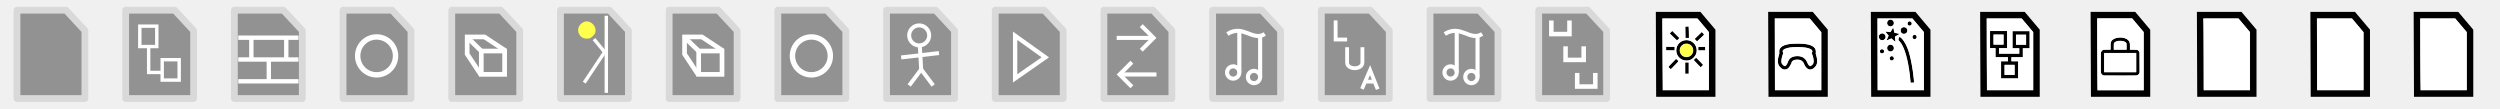
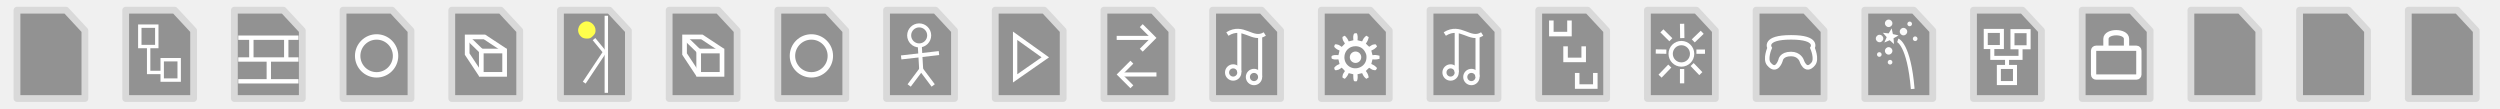
<svg xmlns="http://www.w3.org/2000/svg" width="368" height="16" viewBox="0 0 736 32" id="svg2" version="1.1">
  <defs id="defs4" />
  <g style="display:inline;opacity:1" id="Dark">
    <path id="path8956-2" d="M 37,15.983 V 3 h 9.319 5.103 L 57,9 V 17.946 29 H 47.965 37 Z" style="display:inline;fill:#353535;fill-opacity:0.5;stroke:#d9d9d9;stroke-width:2;stroke-linejoin:round;stroke-miterlimit:4;stroke-dasharray:none;stroke-opacity:1" />
    <path id="path8956-2-8" d="M 69,15.983 V 3 h 9.319 5.103 L 89,9 V 17.946 29 H 79.965 69 Z" style="display:inline;fill:#353535;fill-opacity:0.5;stroke:#d9d9d9;stroke-width:2;stroke-linejoin:round;stroke-miterlimit:4;stroke-dasharray:none;stroke-opacity:1" />
    <rect y="7.702" x="41.159" height="6" width="5" id="rect8758" style="display:inline;opacity:1;fill:none;fill-opacity:1;stroke:#ffffff;stroke-width:1;stroke-miterlimit:4;stroke-dasharray:none;stroke-opacity:1" />
    <rect y="17.579" x="47.75" height="6" width="5" id="rect8760" style="display:inline;opacity:1;fill:none;fill-opacity:1;stroke:#ffffff;stroke-width:1;stroke-miterlimit:4;stroke-dasharray:none;stroke-opacity:1" />
    <path id="path8762" d="m 43.763,13.738 0,7.591 H 48" style="display:inline;opacity:1;fill:none;fill-opacity:1;stroke:#ffffff;stroke-width:1;stroke-miterlimit:4;stroke-dasharray:none;stroke-opacity:1" />
    <path id="path8764" d="M 70.148,11.096 H 87.875" style="display:inline;opacity:1;fill:none;fill-opacity:1;stroke:#ffffff;stroke-width:1.284;stroke-miterlimit:4;stroke-dasharray:none;stroke-opacity:1" />
    <path id="path8766" d="M 70.148,23.937 H 87.875" style="display:inline;opacity:1;fill:none;fill-opacity:1;stroke:#ffffff;stroke-width:1.284;stroke-miterlimit:4;stroke-dasharray:none;stroke-opacity:1" />
    <path id="path8768" d="M 70.136,17.517 H 87.875" style="display:inline;opacity:1;fill:none;fill-opacity:1;stroke:#ffffff;stroke-width:1.284;stroke-miterlimit:4;stroke-dasharray:none;stroke-opacity:1" />
    <path id="path8770" d="M 79.136,17.597 V 23.937" style="display:inline;opacity:1;fill:none;fill-opacity:1;stroke:#ffffff;stroke-width:1.284;stroke-miterlimit:4;stroke-dasharray:none;stroke-opacity:1" />
    <path id="path8772" d="m 74,11.096 v 6.42" style="display:inline;opacity:1;fill:none;fill-opacity:1;stroke:#ffffff;stroke-width:1.284;stroke-miterlimit:4;stroke-dasharray:none;stroke-opacity:1" />
    <path id="path8774" d="m 84.273,11.177 v 6.34" style="display:inline;opacity:1;fill:none;fill-opacity:1;stroke:#ffffff;stroke-width:1.284;stroke-miterlimit:4;stroke-dasharray:none;stroke-opacity:1" />
    <path id="path8956-2-8-8" d="M 101,15.983 V 3 h 9.319 5.103 L 121,9 V 17.946 29 H 111.965 101 Z" style="display:inline;fill:#353535;fill-opacity:0.5;stroke:#d9d9d9;stroke-width:2;stroke-linejoin:round;stroke-miterlimit:4;stroke-dasharray:none;stroke-opacity:1" />
    <path id="path8956-2-8-8-2" d="M 133,15.983 V 3 h 9.319 5.103 L 153,9 V 17.946 29 H 143.965 133 Z" style="display:inline;fill:#353535;fill-opacity:0.5;stroke:#d9d9d9;stroke-width:2;stroke-linejoin:round;stroke-miterlimit:4;stroke-dasharray:none;stroke-opacity:1" />
    <path id="path8956-2-8-8-2-1" d="M 165,15.983 V 3 h 9.319 5.103 L 185,9 V 17.946 29 H 175.965 165 Z" style="display:inline;fill:#353535;fill-opacity:0.5;stroke:#d9d9d9;stroke-width:2;stroke-linejoin:round;stroke-miterlimit:4;stroke-dasharray:none;stroke-opacity:1" />
    <circle r="5.578" cy="16.454" cx="110.875" id="circle8776" style="display:inline;opacity:1;fill:none;fill-opacity:1;stroke:#ffffff;stroke-width:1.594;stroke-miterlimit:4;stroke-dasharray:none;stroke-opacity:1" />
    <rect y="15.023" x="141.694" height="6.869" width="6.869" id="rect8778" style="display:inline;opacity:1;fill:none;fill-opacity:1;stroke:#ffffff;stroke-width:1.374;stroke-miterlimit:4;stroke-dasharray:none;stroke-opacity:1" />
    <path id="path8780" d="m 148.745,14.902 -6.125,-4.038 h -5.086 v 5.048 l 4.074,6.153" style="display:inline;opacity:1;fill:none;fill-opacity:1;stroke:#ffffff;stroke-width:1.374;stroke-miterlimit:4;stroke-dasharray:none;stroke-opacity:1" />
    <path id="path8782" d="m 137.534,10.985 4.16,4.038" style="display:inline;opacity:1;fill:none;fill-opacity:1;stroke:#ffffff;stroke-width:1.374;stroke-miterlimit:4;stroke-dasharray:none;stroke-opacity:1" />
    <path id="path8956-2-8-8-2-0" d="M 197,15.983 V 3 h 9.319 5.103 L 217,9 V 17.946 29 H 207.965 197 Z" style="display:inline;fill:#353535;fill-opacity:0.5;stroke:#d9d9d9;stroke-width:2;stroke-linejoin:round;stroke-miterlimit:4;stroke-dasharray:none;stroke-opacity:1" />
    <rect y="15.023" x="205.694" height="6.869" width="6.869" id="rect8778-9" style="display:inline;fill:none;fill-opacity:1;stroke:#ffffff;stroke-width:1.374;stroke-miterlimit:4;stroke-dasharray:none;stroke-opacity:1" />
    <path id="path8780-0" d="m 212.745,14.902 -6.125,-4.038 h -5.086 v 5.048 l 4.074,6.153" style="display:inline;fill:none;fill-opacity:1;stroke:#ffffff;stroke-width:1.374;stroke-miterlimit:4;stroke-dasharray:none;stroke-opacity:1" />
    <path id="path8782-1" d="m 201.534,10.985 4.16,4.038" style="display:inline;fill:none;fill-opacity:1;stroke:#ffffff;stroke-width:1.374;stroke-miterlimit:4;stroke-dasharray:none;stroke-opacity:1" />
    <path id="path8784" d="m 178.5,4.642 v 22.688" style="display:inline;opacity:1;fill:none;fill-opacity:1;stroke:#ffffff;stroke-width:1;stroke-miterlimit:4;stroke-dasharray:none;stroke-opacity:1" />
    <path id="path8786" d="m 172,24.329 6,-9 -3.125,-3.812" style="display:inline;opacity:1;fill:none;fill-opacity:1;stroke:#ffffff;stroke-width:1;stroke-miterlimit:4;stroke-dasharray:none;stroke-opacity:1" />
    <path id="path8956-2-8-8-29-8" d="M 261,15.983 V 3 h 9.319 5.103 L 281,9 V 17.946 29 H 271.965 261 Z" style="display:inline;fill:#353535;fill-opacity:0.5;stroke:#d9d9d9;stroke-width:2;stroke-linejoin:round;stroke-miterlimit:4;stroke-dasharray:none;stroke-opacity:1" />
    <path id="path8956-2-8-8-29-8-7" d="M 293,15.983 V 3 h 9.319 5.103 L 313,9 V 17.946 29 H 303.965 293 Z" style="display:inline;fill:#353535;fill-opacity:0.5;stroke:#d9d9d9;stroke-width:2;stroke-linejoin:round;stroke-miterlimit:4;stroke-dasharray:none;stroke-opacity:1" />
    <path id="path8956-2-8-8-29-8-7-3" d="M 325,15.983 V 3 h 9.319 5.103 L 345,9 V 17.946 29 H 335.965 325 Z" style="display:inline;fill:#353535;fill-opacity:0.5;stroke:#d9d9d9;stroke-width:2;stroke-linejoin:round;stroke-miterlimit:4;stroke-dasharray:none;stroke-opacity:1" />
    <circle r="2.948" cy="10.422" cx="270.605" id="circle8800" style="display:inline;opacity:1;fill:none;fill-opacity:1;stroke:#ffffff;stroke-width:1.179;stroke-miterlimit:4;stroke-dasharray:none;stroke-opacity:1" />
    <path id="path8802" d="m 267.658,25.159 3.537,-4.716 3.537,4.716" style="display:inline;opacity:1;fill:none;fill-opacity:1;stroke:#ffffff;stroke-width:1.179;stroke-miterlimit:4;stroke-dasharray:none;stroke-opacity:1" />
    <path id="path8804" d="m 265.3,16.906 11.132,-1.283" style="display:inline;opacity:1;fill:none;fill-opacity:1;stroke:#ffffff;stroke-width:1.179;stroke-miterlimit:4;stroke-dasharray:none;stroke-opacity:1" />
    <path id="path8806" d="m 270.778,13.265 0.417,7.178" style="display:inline;opacity:1;fill:none;fill-opacity:1;stroke:#ffffff;stroke-width:1.179;stroke-miterlimit:4;stroke-dasharray:none;stroke-opacity:1" />
    <path id="path8808" d="m 298.852,10.53 v 12.541 l 8.886,-6.193 z" style="display:inline;opacity:1;fill:none;fill-opacity:1;stroke:#ffffff;stroke-width:1.269;stroke-miterlimit:4;stroke-dasharray:none;stroke-opacity:1" />
    <path id="path8810" d="m 328.75,11.16 c 10.854,0 10.854,0 10.854,0" style="display:inline;opacity:1;fill:none;fill-opacity:1;stroke:#ffffff;stroke-width:1.206;stroke-miterlimit:4;stroke-dasharray:none;stroke-opacity:1" />
    <path id="path8812" d="m 335.986,7.542 3.618,3.618 -3.618,3.618" style="display:inline;opacity:1;fill:none;fill-opacity:1;stroke:#ffffff;stroke-width:1.206;stroke-miterlimit:4;stroke-dasharray:none;stroke-opacity:1" />
    <path style="display:inline;opacity:1;fill:none;fill-opacity:1;stroke:#ffffff;stroke-width:1.206;stroke-miterlimit:4;stroke-dasharray:none;stroke-opacity:1" d="m 340.457,21.926 c -10.854,0 -10.854,0 -10.854,0" id="path8814" />
    <path style="display:inline;opacity:1;fill:none;fill-opacity:1;stroke:#ffffff;stroke-width:1.206;stroke-miterlimit:4;stroke-dasharray:none;stroke-opacity:1" d="m 333.221,18.308 -3.618,3.618 3.618,3.618" id="path8816" />
    <path id="path8956-2-8-8-29-8-7-8" d="M 357,15.983 V 3 h 9.319 5.103 L 377,9 V 17.946 29 H 367.965 357 Z" style="display:inline;fill:#353535;fill-opacity:0.5;stroke:#d9d9d9;stroke-width:2;stroke-linejoin:round;stroke-miterlimit:4;stroke-dasharray:none;stroke-opacity:1" />
    <path id="path8818" d="m 361.342,10.013 c 4.696,-2.956 7.42,2.271 11.01,0" style="display:inline;opacity:1;fill:none;fill-opacity:1;stroke:#ffffff;stroke-width:1.206;stroke-miterlimit:4;stroke-dasharray:none;stroke-opacity:1" />
    <path id="path8820" d="m 370.987,10.526 c 0,12.056 0,12.056 0,12.056" style="display:inline;opacity:1;fill:none;fill-opacity:1;stroke:#ffffff;stroke-width:1.206;stroke-miterlimit:4;stroke-dasharray:none;stroke-opacity:1" />
    <circle r="1.808" cy="22.672" cx="369.179" id="circle8822" style="display:inline;opacity:1;fill:none;fill-opacity:1;stroke:#ffffff;stroke-width:1.206;stroke-miterlimit:4;stroke-dasharray:none;stroke-opacity:1" />
    <path style="display:inline;opacity:1;fill:none;fill-opacity:1;stroke:#ffffff;stroke-width:1.206;stroke-miterlimit:4;stroke-dasharray:none;stroke-opacity:1" d="m 364.86,9.194 c 0,12.056 0,12.056 0,12.056" id="path8824" />
    <circle style="display:inline;opacity:1;fill:none;fill-opacity:1;stroke:#ffffff;stroke-width:1.206;stroke-miterlimit:4;stroke-dasharray:none;stroke-opacity:1" id="circle8826" cx="363.051" cy="21.34" r="1.808" />
    <path id="path8956-2-8-8-29-8-7-5" d="M 389,15.983 V 3 h 9.319 5.103 L 409,9 V 17.946 29 H 399.965 389 Z" style="display:inline;fill:#353535;fill-opacity:0.5;stroke:#d9d9d9;stroke-width:2;stroke-linejoin:round;stroke-miterlimit:4;stroke-dasharray:none;stroke-opacity:1" />
-     <path id="path8828" d="m 393.207,6.003 v 5.632 h 3.379" style="display:inline;opacity:1;fill:none;fill-opacity:1;stroke:#ffffff;stroke-width:1.126;stroke-miterlimit:4;stroke-dasharray:none;stroke-opacity:1" />
-     <path id="path8830" d="m 396.586,13.888 v 4.505 c 0,2.253 4.505,2.253 4.505,0 v -4.505" style="display:inline;opacity:1;fill:none;fill-opacity:1;stroke:#ffffff;stroke-width:1.126;stroke-miterlimit:4;stroke-dasharray:none;stroke-opacity:1" />
-     <path id="path8832" d="m 400.961,26.179 2.384,-5.532 2.253,5.632" style="display:inline;opacity:1;fill:none;fill-opacity:1;stroke:#ffffff;stroke-width:1.126;stroke-miterlimit:4;stroke-dasharray:none;stroke-opacity:1" />
-     <path id="path8834" d="m 401.838,24.025 h 2.632" style="display:inline;opacity:1;fill:none;fill-opacity:1;stroke:#ffffff;stroke-width:1.126;stroke-miterlimit:4;stroke-dasharray:none;stroke-opacity:1" />
    <path id="path8956-2-8-8-29-8-7-8-0-8" d="M 453,15.983 V 3 h 9.319 5.103 L 473,9 V 17.946 29 H 463.965 453 Z" style="display:inline;fill:#353535;fill-opacity:0.5;stroke:#d9d9d9;stroke-width:2;stroke-linejoin:round;stroke-miterlimit:4;stroke-dasharray:none;stroke-opacity:1" />
    <path id="path8846" d="m 456.716,6.031 v 4.002 h 5.336 V 6.031" style="display:inline;opacity:1;fill:none;fill-opacity:1;stroke:#fefefe;stroke-width:1.334;stroke-miterlimit:4;stroke-dasharray:none;stroke-opacity:1" />
    <path style="display:inline;opacity:1;fill:none;fill-opacity:1;stroke:#fefefe;stroke-width:1.334;stroke-miterlimit:4;stroke-dasharray:none;stroke-opacity:1" d="m 460.903,13.637 v 4.002 h 5.336 v -4.002" id="path8848" />
    <path id="path8850" d="m 464.323,21.479 v 4.002 h 5.336 v -4.002" style="display:inline;opacity:1;fill:none;fill-opacity:1;stroke:#fefefe;stroke-width:1.334;stroke-miterlimit:4;stroke-dasharray:none;stroke-opacity:1" />
-     <circle r="2.5" cy="14.829" cx="496.5" id="circle8852" style="display:inline;opacity:1;fill:none;fill-opacity:1;stroke:#000000;stroke-width:1;stroke-miterlimit:4;stroke-dasharray:none;stroke-opacity:1" />
-     <path id="path8854" d="m 496.663,7.832 0.044,3.337" style="display:inline;opacity:1;fill:none;fill-opacity:1;stroke:#000000;stroke-width:1;stroke-miterlimit:4;stroke-dasharray:none;stroke-opacity:1" />
-     <path id="path8856" d="m 491.956,9.478 2.088,2.072" style="display:inline;opacity:1;fill:none;fill-opacity:1;stroke:#000000;stroke-width:1;stroke-miterlimit:4;stroke-dasharray:none;stroke-opacity:1" />
-     <path id="path8858" d="M 490.53,14.285 493,14.329" style="display:inline;opacity:1;fill:none;fill-opacity:1;stroke:#000000;stroke-width:1;stroke-miterlimit:4;stroke-dasharray:none;stroke-opacity:1" />
-     <path id="path8860" d="m 493.796,17.683 -2.265,2.354" style="display:inline;opacity:1;fill:none;fill-opacity:1;stroke:#000000;stroke-width:1;stroke-miterlimit:4;stroke-dasharray:none;stroke-opacity:1" />
-     <path id="path8862" d="m 496.663,18.373 v 3.337" style="display:inline;opacity:1;fill:none;fill-opacity:1;stroke:#000000;stroke-width:1;stroke-miterlimit:4;stroke-dasharray:none;stroke-opacity:1" />
-     <path id="path8864" d="m 499,17.329 2.028,2.116" style="display:inline;opacity:1;fill:none;fill-opacity:1;stroke:#000000;stroke-width:1;stroke-miterlimit:4;stroke-dasharray:none;stroke-opacity:1" />
-     <path id="path8866" d="m 500,14.329 h 2" style="display:inline;opacity:1;fill:none;fill-opacity:1;stroke:#000000;stroke-width:1;stroke-miterlimit:4;stroke-dasharray:none;stroke-opacity:1" />
-     <path id="path8868" d="m 499.265,11.815 2.088,-2" style="display:inline;opacity:1;fill:none;fill-opacity:1;stroke:#000000;stroke-width:1;stroke-miterlimit:4;stroke-dasharray:none;stroke-opacity:1" />
-     <path id="path8870" d="m 526.867,18.418 c 0,0 -0.867,2.912 -2.602,0.795 -0.897,-1.094 0.177,-3.53 0.177,-3.53 0,0 -1.442,-2.354 4.749,-2.354 6.191,0 4.749,2.354 4.749,2.354 0,0 1.073,2.437 0.177,3.53 -1.735,2.116 -2.602,-0.795 -2.602,-0.795 0,0 -0.514,-1.398 -2.323,-1.398 -2.191,2e-6 -2.323,1.398 -2.323,1.398 z" style="display:inline;opacity:1;fill:none;fill-opacity:1;stroke:#000000;stroke-width:1;stroke-miterlimit:4;stroke-dasharray:none;stroke-opacity:1" />
-     <path id="path8872" d="m 563,24.329 c -1,-12 -4,-13 -4,-13" style="display:inline;opacity:1;fill:none;fill-opacity:1;stroke:#000000;stroke-width:1;stroke-miterlimit:4;stroke-dasharray:none;stroke-opacity:1" />
-     <circle r="1" cy="8.986" cx="560.531" id="circle8874" style="display:inline;opacity:1;fill:#000000;fill-opacity:1;stroke:none;stroke-width:1;stroke-miterlimit:4;stroke-dasharray:none;stroke-opacity:1" />
-     <circle style="display:inline;opacity:1;fill:#000000;fill-opacity:1;stroke:none;stroke-width:1;stroke-miterlimit:4;stroke-dasharray:none;stroke-opacity:1" id="circle8876" cx="556.562" cy="14.142" r="1" />
-     <circle r="1" cy="10.829" cx="554.125" id="circle8878" style="display:inline;opacity:1;fill:#000000;fill-opacity:1;stroke:none;stroke-width:1;stroke-miterlimit:4;stroke-dasharray:none;stroke-opacity:1" />
-     <circle style="display:inline;opacity:1;fill:#000000;fill-opacity:1;stroke:none;stroke-width:1;stroke-miterlimit:4;stroke-dasharray:none;stroke-opacity:1" id="circle8880" cx="556.562" cy="6.767" r="1" />
-     <path d="m 558,76 -1.16,-1.04 -1.434,0.609 0.631,-1.424 -1.022,-1.175 1.549,0.16 0.802,-1.335 0.327,1.523 1.518,0.35 -1.347,0.781 z" id="path8882" style="display:inline;opacity:1;fill:#000000;fill-opacity:1;stroke:none;stroke-width:1;stroke-miterlimit:4;stroke-dasharray:none;stroke-opacity:1" transform="translate(0,-63.6707)" />
-     <circle r="0.625" cy="17.173" cx="556.938" id="circle8884" style="display:inline;opacity:1;fill:#000000;fill-opacity:1;stroke:none;stroke-width:1;stroke-miterlimit:4;stroke-dasharray:none;stroke-opacity:1" />
-     <circle style="display:inline;opacity:1;fill:#000000;fill-opacity:1;stroke:none;stroke-width:1;stroke-miterlimit:4;stroke-dasharray:none;stroke-opacity:1" id="circle8886" cx="554.062" cy="15.111" r="0.625" />
-     <circle r="0.625" cy="10.892" cx="563.656" id="circle8888" style="display:inline;opacity:1;fill:#000000;fill-opacity:1;stroke:none;stroke-width:1;stroke-miterlimit:4;stroke-dasharray:none;stroke-opacity:1" />
-     <circle style="display:inline;opacity:1;fill:#000000;fill-opacity:1;stroke:none;stroke-width:1;stroke-miterlimit:4;stroke-dasharray:none;stroke-opacity:1" id="circle8890" cx="562.188" cy="6.923" r="0.625" />
-     <rect y="9.642" x="586.375" height="4" width="4" id="rect8892" style="display:inline;opacity:1;fill:none;fill-opacity:1;stroke:#000000;stroke-width:1;stroke-miterlimit:4;stroke-dasharray:none;stroke-opacity:1" />
-     <rect style="display:inline;opacity:1;fill:none;fill-opacity:1;stroke:#000000;stroke-width:1;stroke-miterlimit:4;stroke-dasharray:none;stroke-opacity:1" id="rect8894" width="4" height="4" x="589.625" y="18.579" />
-     <rect y="9.704" x="593" height="4" width="4" id="rect8896" style="display:inline;opacity:1;fill:none;fill-opacity:1;stroke:#000000;stroke-width:1;stroke-miterlimit:4;stroke-dasharray:none;stroke-opacity:1" />
-     <path id="path8898" d="m 588,13.329 v 3 h 7 v -2.5" style="display:inline;opacity:1;fill:none;fill-opacity:1;stroke:#000000;stroke-width:1;stroke-miterlimit:4;stroke-dasharray:none;stroke-opacity:1" />
-     <path id="path8900" d="m 591.656,18.642 v -2.344" style="display:inline;opacity:1;fill:none;fill-opacity:1;stroke:#000000;stroke-width:1;stroke-miterlimit:4;stroke-dasharray:none;stroke-opacity:1" />
-     <rect ry="0.569" rx="0.569" y="15.109" x="618.974" height="6.639" width="10.433" id="rect8902" style="display:inline;opacity:1;fill:none;fill-opacity:1;stroke:#000000;stroke-width:0.948;stroke-miterlimit:4;stroke-dasharray:none;stroke-opacity:1" />
-     <path id="path8904" d="m 621.82,15.109 v -2.159 c 0,-1.897 4.742,-1.897 4.742,0 v 2.159" style="display:inline;opacity:1;fill:none;fill-opacity:1;stroke:#000000;stroke-width:0.948;stroke-miterlimit:4;stroke-dasharray:none;stroke-opacity:1" />
-     <path id="path8932" d="m 521.505,4.454 0.09,23.091 h 15.547 V 9.091 l -3.91,-4.637 z" style="display:inline;fill:none;fill-rule:evenodd;stroke:#000000;stroke-width:1.909;stroke-linecap:butt;stroke-linejoin:miter;stroke-miterlimit:4;stroke-dasharray:none;stroke-opacity:1" />
-     <path id="path8942" d="m 488.435,4.454 0.09,23.091 h 15.547 V 9.091 l -3.91,-4.637 z" style="display:inline;fill:none;fill-rule:evenodd;stroke:#000000;stroke-width:1.909;stroke-linecap:butt;stroke-linejoin:miter;stroke-miterlimit:4;stroke-dasharray:none;stroke-opacity:1" />
-     <path style="display:inline;fill:none;fill-rule:evenodd;stroke:#000000;stroke-width:1.909;stroke-linecap:butt;stroke-linejoin:miter;stroke-miterlimit:4;stroke-dasharray:none;stroke-opacity:1" d="m 551.734,4.454 0.09,23.091 h 15.547 V 9.091 l -3.91,-4.637 z" id="path8944" />
-     <path id="path8946" d="m 583.907,4.454 0.09,23.091 h 15.547 V 9.091 l -3.91,-4.637 z" style="display:inline;fill:none;fill-rule:evenodd;stroke:#000000;stroke-width:1.909;stroke-linecap:butt;stroke-linejoin:miter;stroke-miterlimit:4;stroke-dasharray:none;stroke-opacity:1" />
-     <path style="display:inline;fill:none;fill-rule:evenodd;stroke:#000000;stroke-width:1.909;stroke-linecap:butt;stroke-linejoin:miter;stroke-miterlimit:4;stroke-dasharray:none;stroke-opacity:1" d="m 616.434,4.454 0.09,23.091 h 15.547 V 9.091 l -3.91,-4.637 z" id="path8948" />
-     <path id="path8950" d="m 647.724,4.454 0.09,23.091 h 15.547 V 9.091 L 659.45,4.454 Z" style="display:inline;fill:none;fill-rule:evenodd;stroke:#000000;stroke-width:1.909;stroke-linecap:butt;stroke-linejoin:miter;stroke-miterlimit:4;stroke-dasharray:none;stroke-opacity:1" />
-     <path style="display:inline;fill:none;fill-rule:evenodd;stroke:#000000;stroke-width:1.909;stroke-linecap:butt;stroke-linejoin:miter;stroke-miterlimit:4;stroke-dasharray:none;stroke-opacity:1" d="m 681.134,4.454 0.09,23.091 h 15.547 V 9.091 L 692.861,4.454 Z" id="path8952" />
-     <path id="path8954" d="m 711.54,4.454 0.09,23.091 h 15.547 V 9.091 l -3.91,-4.637 z" style="display:inline;fill:none;fill-rule:evenodd;stroke:#000000;stroke-width:1.909;stroke-linecap:butt;stroke-linejoin:miter;stroke-miterlimit:4;stroke-dasharray:none;stroke-opacity:1" />
+     <path id="path8956-2-8-8-29-8-7-8-0-8-3" d="M 485,15.983 V 3 h 9.319 5.103 L 505,9 V 17.946 29 H 495.965 485 Z" style="display:inline;fill:#353535;fill-opacity:0.5;stroke:#d9d9d9;stroke-width:2;stroke-linejoin:round;stroke-miterlimit:4;stroke-dasharray:none;stroke-opacity:1" />
+     <path id="path8956-2-8-8-29-8-7-8-0-8-3-6" d="M 517,15.983 V 3 h 9.319 5.103 L 537,9 V 17.946 29 H 527.965 517 Z" style="display:inline;fill:#353535;fill-opacity:0.5;stroke:#d9d9d9;stroke-width:2;stroke-linejoin:round;stroke-miterlimit:4;stroke-dasharray:none;stroke-opacity:1" />
+     <path id="path8956-2-8-8-29-8-7-8-0-8-3-6-7" d="M 549,15.983 V 3 h 9.319 5.103 L 569,9 V 17.946 29 H 559.965 549 Z" style="display:inline;fill:#353535;fill-opacity:0.5;stroke:#d9d9d9;stroke-width:2;stroke-linejoin:round;stroke-miterlimit:4;stroke-dasharray:none;stroke-opacity:1" />
+     <path id="path8956-2-8-8-29-8-7-8-0-8-3-6-7-56" d="M 613,15.983 V 3 h 9.319 5.103 L 633,9 V 17.946 29 H 623.965 613 Z" style="display:inline;fill:#353535;fill-opacity:0.5;stroke:#d9d9d9;stroke-width:2;stroke-linejoin:round;stroke-miterlimit:4;stroke-dasharray:none;stroke-opacity:1" />
+     <path id="path8956-2-8-8-29-8-7-8-0-8-3-6-7-5" d="M 581,15.983 V 3 h 9.319 5.103 L 601,9 V 17.946 29 H 591.965 581 Z" style="display:inline;fill:#353535;fill-opacity:0.5;stroke:#d9d9d9;stroke-width:2;stroke-linejoin:round;stroke-miterlimit:4;stroke-dasharray:none;stroke-opacity:1" />
+     <circle r="3.159" cy="15.841" cx="495" id="circle8852" style="display:inline;opacity:1;fill:none;fill-opacity:1;stroke:#ffffff;stroke-width:1.264;stroke-miterlimit:4;stroke-dasharray:none;stroke-opacity:1" />
+     <path id="path8854" d="m 495.206,7 0.056,4.216" style="display:inline;opacity:1;fill:none;fill-opacity:1;stroke:#ffffff;stroke-width:1.264;stroke-miterlimit:4;stroke-dasharray:none;stroke-opacity:1" />
+     <path id="path8856" d="m 489.258,9.08 2.639,2.618" style="display:inline;opacity:1;fill:none;fill-opacity:1;stroke:#ffffff;stroke-width:1.264;stroke-miterlimit:4;stroke-dasharray:none;stroke-opacity:1" />
+     <path id="path8858" d="m 487.457,15.154 3.12,0.056" style="display:inline;opacity:1;fill:none;fill-opacity:1;stroke:#ffffff;stroke-width:1.264;stroke-miterlimit:4;stroke-dasharray:none;stroke-opacity:1" />
+     <path id="path8860" d="m 491.583,19.447 -2.862,2.974" style="display:inline;opacity:1;fill:none;fill-opacity:1;stroke:#ffffff;stroke-width:1.264;stroke-miterlimit:4;stroke-dasharray:none;stroke-opacity:1" />
+     <path id="path8862" d="m 495.206,20.319 v 4.216" style="display:inline;opacity:1;fill:none;fill-opacity:1;stroke:#ffffff;stroke-width:1.264;stroke-miterlimit:4;stroke-dasharray:none;stroke-opacity:1" />
+     <path id="path8864" d="m 498.159,19 2.562,2.674" style="display:inline;opacity:1;fill:none;fill-opacity:1;stroke:#ffffff;stroke-width:1.264;stroke-miterlimit:4;stroke-dasharray:none;stroke-opacity:1" />
+     <path id="path8866" d="m 499.422,15.209 h 2.527" style="display:inline;opacity:1;fill:none;fill-opacity:1;stroke:#ffffff;stroke-width:1.264;stroke-miterlimit:4;stroke-dasharray:none;stroke-opacity:1" />
+     <path id="path8868" d="M 498.494,12.033 501.132,9.506" style="display:inline;opacity:1;fill:none;fill-opacity:1;stroke:#ffffff;stroke-width:1.264;stroke-miterlimit:4;stroke-dasharray:none;stroke-opacity:1" />
+     <path id="path8870" d="m 524.2,17.755 c 0,0 -1.153,3.869 -3.458,1.057 -1.191,-1.453 0.235,-4.691 0.235,-4.691 0,0 -1.916,-3.127 6.31,-3.127 8.225,0 6.31,3.127 6.31,3.127 0,0 1.426,3.238 0.235,4.691 -2.305,2.812 -3.458,-1.057 -3.458,-1.057 0,0 -0.683,-1.857 -3.087,-1.857 -2.911,2e-6 -3.087,1.857 -3.087,1.857 z" style="display:inline;opacity:1;fill:none;fill-opacity:1;stroke:#ffffff;stroke-width:1.329;stroke-miterlimit:4;stroke-dasharray:none;stroke-opacity:1" />
+     <path id="path8872" d="m 563.103,26.184 c -1.1,-13.199 -4.4,-14.299 -4.4,-14.299" style="display:inline;opacity:1;fill:none;fill-opacity:1;stroke:#ffffff;stroke-width:1.1;stroke-miterlimit:4;stroke-dasharray:none;stroke-opacity:1" />
+     <circle r="1.1" cy="9.307" cx="560.387" id="circle8874" style="display:inline;opacity:1;fill:#fafafa;fill-opacity:1;stroke:none;stroke-width:1.1;stroke-miterlimit:4;stroke-dasharray:none;stroke-opacity:1" />
+     <circle style="display:inline;opacity:1;fill:#ffffff;fill-opacity:1;stroke:none;stroke-width:1.1;stroke-miterlimit:4;stroke-dasharray:none;stroke-opacity:1" id="circle8876" cx="556.022" cy="14.978" r="1.1" />
+     <circle r="1.1" cy="11.335" cx="553.341" id="circle8878" style="display:inline;opacity:1;fill:#fafafa;fill-opacity:1;stroke:none;stroke-width:1.1;stroke-miterlimit:4;stroke-dasharray:none;stroke-opacity:1" />
+     <circle style="display:inline;opacity:1;fill:#fafafa;fill-opacity:1;stroke:none;stroke-width:1.1;stroke-miterlimit:4;stroke-dasharray:none;stroke-opacity:1" id="circle8880" cx="556.022" cy="6.867" r="1.1" />
+     <path d="m 558,76 -1.16,-1.04 -1.434,0.609 0.631,-1.424 -1.022,-1.175 1.549,0.16 0.802,-1.335 0.327,1.523 1.518,0.35 -1.347,0.781 z" id="path8882" style="display:inline;opacity:1;fill:#ffffff;fill-opacity:1;stroke:none;stroke-width:1;stroke-miterlimit:4;stroke-dasharray:none;stroke-opacity:1" transform="matrix(1.099903,0,0,1.099903,-56.14263,-70.60771)" />
+     <circle r="0.687" cy="18.313" cx="556.435" id="circle8884" style="display:inline;opacity:1;fill:#fafafa;fill-opacity:1;stroke:none;stroke-width:1.1;stroke-miterlimit:4;stroke-dasharray:none;stroke-opacity:1" />
+     <circle style="display:inline;opacity:1;fill:#fafafa;fill-opacity:1;stroke:none;stroke-width:1.1;stroke-miterlimit:4;stroke-dasharray:none;stroke-opacity:1" id="circle8886" cx="553.272" cy="16.044" r="0.687" />
+     <circle r="0.687" cy="11.404" cx="563.825" id="circle8888" style="display:inline;opacity:1;fill:#fafafa;fill-opacity:1;stroke:none;stroke-width:1.1;stroke-miterlimit:4;stroke-dasharray:none;stroke-opacity:1" />
+     <circle style="display:inline;opacity:1;fill:#fafafa;fill-opacity:1;stroke:none;stroke-width:1.1;stroke-miterlimit:4;stroke-dasharray:none;stroke-opacity:1" id="circle8890" cx="562.209" cy="7.039" r="0.687" />
+     <g id="g1" style="stroke:#ffffff;stroke-opacity:1" transform="matrix(1.187108,0,0,1.187108,-111.4847,-2.347535)">
+       <rect y="9.642" x="586.375" height="4" width="4" id="rect8892" style="display:inline;opacity:1;fill:none;fill-opacity:1;stroke:#ffffff;stroke-width:1;stroke-miterlimit:4;stroke-dasharray:none;stroke-opacity:1" />
+       <rect style="display:inline;opacity:1;fill:none;fill-opacity:1;stroke:#ffffff;stroke-width:1;stroke-miterlimit:4;stroke-dasharray:none;stroke-opacity:1" id="rect8894" width="4" height="4" x="589.625" y="18.579" />
+       <rect y="9.704" x="593" height="4" width="4" id="rect8896" style="display:inline;opacity:1;fill:none;fill-opacity:1;stroke:#ffffff;stroke-width:1;stroke-miterlimit:4;stroke-dasharray:none;stroke-opacity:1" />
+       <path id="path8898" d="m 588,13.329 v 3 h 7 v -2.5" style="display:inline;opacity:1;fill:none;fill-opacity:1;stroke:#ffffff;stroke-width:1;stroke-miterlimit:4;stroke-dasharray:none;stroke-opacity:1" />
+       <path id="path8900" d="m 591.656,18.642 v -2.344" style="display:inline;opacity:1;fill:none;fill-opacity:1;stroke:#ffffff;stroke-width:1;stroke-miterlimit:4;stroke-dasharray:none;stroke-opacity:1" />
+     </g>
+     <g id="g2" style="stroke:#ffffff;stroke-width:1.216;stroke-dasharray:none;stroke-opacity:1" transform="matrix(1.277468,0,0,1.277468,-174.3654,-5.097088)">
+       <rect ry="0.569" rx="0.569" y="15.109" x="618.974" height="6.639" width="10.433" id="rect8902" style="display:inline;opacity:1;fill:none;fill-opacity:1;stroke:#ffffff;stroke-width:1.216;stroke-miterlimit:4;stroke-dasharray:none;stroke-opacity:1" />
+       <path id="path8904" d="m 621.82,15.109 v -2.159 c 0,-1.897 4.742,-1.897 4.742,0 v 2.159" style="display:inline;opacity:1;fill:none;fill-opacity:1;stroke:#ffffff;stroke-width:1.216;stroke-miterlimit:4;stroke-dasharray:none;stroke-opacity:1" />
+     </g>
    <path id="path8956" d="M 5,15.983 V 3 h 9.319 5.103 L 25,9 V 17.946 29 H 15.965 5 Z" style="display:inline;opacity:1;fill:#353535;fill-opacity:0.5;stroke:#d9d9d9;stroke-width:2;stroke-linejoin:round;stroke-miterlimit:4;stroke-dasharray:none;stroke-opacity:1" />
-     <path id="path8988" d="m 489.51,18.587 c -0.046,-4.343 -0.083,-9.068 -0.083,-10.5 v -2.604 l 5.156,0.007 5.156,0.007 1.651,1.962 1.651,1.962 0.005,8.531 0.005,8.531 h -6.729 -6.729 l -0.083,-7.896 z m 7.667,1.458 v -1.688 h -0.562 -0.562 v 1.688 1.688 h 0.562 0.562 z m -4.072,-0.817 c 0.599,-0.621 1.068,-1.195 1.041,-1.274 -0.026,-0.079 -0.2,-0.257 -0.386,-0.396 l -0.338,-0.253 -1.123,1.117 c -0.617,0.615 -1.123,1.171 -1.123,1.237 0,0.175 0.519,0.698 0.691,0.698 0.081,0 0.638,-0.508 1.237,-1.13 z m 8.004,0.26 0.354,-0.37 -0.972,-1.037 c -0.535,-0.57 -1.026,-1.057 -1.091,-1.082 -0.065,-0.025 -0.28,0.109 -0.477,0.298 l -0.358,0.343 1.022,1.108 c 0.562,0.61 1.055,1.108 1.095,1.108 0.04,0 0.232,-0.166 0.427,-0.37 z m -3.62,-1.768 c 0.708,-0.193 1.713,-1.247 1.931,-2.025 0.625,-2.231 -1.306,-4.304 -3.571,-3.834 -2.428,0.504 -3.217,3.666 -1.313,5.264 0.827,0.694 1.84,0.899 2.953,0.595 z m -4.438,-3.425 v -0.562 h -1.312 -1.312 v 0.562 0.562 h 1.312 1.312 z m 9,0 v -0.562 h -1.062 -1.062 v 0.562 0.562 h 1.062 1.062 z m -0.406,-4.037 c 0.036,-0.095 -0.097,-0.337 -0.298,-0.537 l -0.364,-0.364 -1.055,1.06 -1.055,1.06 0.358,0.373 0.358,0.373 0.994,-0.896 c 0.547,-0.493 1.024,-0.974 1.061,-1.069 z m -8.251,-0.119 -1.091,-1.091 -0.407,0.409 -0.407,0.409 1.125,1.048 1.125,1.048 0.373,-0.366 0.373,-0.366 z m 3.906,0.562 c -3.5e-4,-0.292 -0.037,-1.082 -0.082,-1.756 l -0.081,-1.225 -0.512,0.037 c -0.468,0.034 -0.511,0.067 -0.504,0.381 0.004,0.189 0.018,0.963 0.031,1.719 l 0.023,1.375 h 0.562 0.562 l -6.5e-4,-0.531 h 1e-5 z" style="display:inline;opacity:1;fill:#ffffff;fill-opacity:1;stroke:none;stroke-width:2;stroke-linejoin:round;stroke-miterlimit:4;stroke-dasharray:none;stroke-opacity:1" />
-     <path id="path8990" d="m 522.552,15.983 v -10.5 h 5.113 5.113 l 1.699,2.022 1.699,2.022 v 8.478 8.478 h -6.812 -6.812 z m 3.887,4.158 c 0.231,-0.195 0.589,-0.737 0.83,-1.26 0.488,-1.057 0.819,-1.273 1.947,-1.273 0.938,0 1.402,0.34 1.96,1.438 0.498,0.978 1.045,1.438 1.712,1.438 1.095,0 2.166,-1.24 2.16,-2.5 -7.5e-4,-0.172 -0.092,-0.706 -0.202,-1.188 -0.11,-0.481 -0.21,-1.163 -0.222,-1.514 -0.057,-1.708 -1.623,-2.44 -5.26,-2.461 -2.893,-0.016 -4.399,0.345 -5.188,1.245 -0.313,0.356 -0.374,0.533 -0.375,1.078 -7.5e-4,0.359 -0.089,0.933 -0.197,1.277 -0.263,0.84 -0.273,2.267 -0.02,2.75 0.209,0.399 0.744,0.94 1.156,1.167 0.479,0.264 1.259,0.174 1.7,-0.196 z" style="display:inline;opacity:1;fill:#ffffff;fill-opacity:1;stroke:none;stroke-width:2;stroke-linejoin:round;stroke-miterlimit:4;stroke-dasharray:none;stroke-opacity:1" />
-     <path id="path8992" d="m 552.802,15.983 v -10.5 h 5.105 5.105 l 1.645,1.961 1.645,1.961 v 8.539 8.539 h -6.75 -6.75 z m 10.688,7.531 c -0.329,-3.379 -1.13,-7.428 -1.812,-9.156 -0.679,-1.721 -1.905,-3.5 -2.413,-3.5 -0.094,0 -0.235,0.207 -0.312,0.459 -0.134,0.435 -0.118,0.484 0.288,0.934 1.417,1.569 2.6,5.833 3.124,11.263 l 0.081,0.844 h 0.562 0.562 l -0.082,-0.844 z m -6.134,-5.822 c 0.477,-0.348 0.16,-1.209 -0.444,-1.209 -0.327,0 -0.61,0.349 -0.61,0.753 0,0.548 0.583,0.801 1.054,0.456 z m -2.829,-2.109 c 0.193,-0.193 0.193,-0.757 0,-0.95 -0.083,-0.083 -0.296,-0.15 -0.475,-0.15 -0.179,0 -0.393,0.068 -0.475,0.15 -0.193,0.193 -0.193,0.757 0,0.95 0.193,0.193 0.757,0.193 0.95,0 z M 557.057,15.043 c 0.619,-0.32 0.706,-1.171 0.169,-1.654 -0.657,-0.591 -1.674,-0.134 -1.674,0.752 0,0.451 0.166,0.731 0.562,0.948 0.339,0.186 0.511,0.177 0.942,-0.045 z m 0.934,-3.466 -0.081,-0.781 0.634,-0.351 c 0.349,-0.193 0.634,-0.393 0.634,-0.444 0,-0.051 -0.338,-0.162 -0.75,-0.248 -0.638,-0.132 -0.751,-0.196 -0.76,-0.431 -0.005,-0.152 -0.077,-0.5 -0.159,-0.773 l -0.15,-0.497 -0.412,0.67 -0.412,0.67 -0.741,-0.077 c -0.407,-0.043 -0.741,-0.042 -0.741,0.002 0,0.043 0.203,0.326 0.45,0.629 l 0.45,0.55 -0.263,0.611 c -0.145,0.336 -0.263,0.668 -0.263,0.738 0,0.069 0.315,-0.013 0.7,-0.184 l 0.7,-0.31 0.547,0.504 c 0.301,0.277 0.581,0.504 0.622,0.504 0.041,0 0.039,-0.352 -0.006,-0.781 z m -3.12,-0.026 c 0.395,-0.395 0.399,-0.947 0.011,-1.399 -0.415,-0.483 -1.117,-0.483 -1.532,0 -0.343,0.398 -0.371,0.699 -0.111,1.2 0.212,0.41 0.344,0.482 0.915,0.495 0.28,0.007 0.51,-0.089 0.719,-0.297 z m 9.154,-0.138 c 0.357,-0.25 0.378,-0.868 0.036,-1.051 -0.629,-0.337 -1.26,0.145 -1.02,0.778 0.183,0.481 0.543,0.581 0.984,0.273 z M 561.263,9.711 c 0.638,-0.599 0.195,-1.728 -0.678,-1.728 -0.576,0 -0.856,0.173 -1.014,0.627 -0.151,0.434 -0.011,0.963 0.324,1.217 0.33,0.251 1.043,0.191 1.369,-0.116 z m -4.206,-2.043 c 0.619,-0.32 0.706,-1.171 0.169,-1.654 -0.657,-0.591 -1.674,-0.134 -1.674,0.752 0,0.451 0.166,0.731 0.562,0.948 0.339,0.186 0.511,0.177 0.942,-0.045 z m 5.55,-0.226 c 0.477,-0.348 0.16,-1.209 -0.444,-1.209 -0.327,0 -0.61,0.349 -0.61,0.753 0,0.548 0.583,0.801 1.054,0.456 z" style="display:inline;opacity:1;fill:#ffffff;fill-opacity:1;stroke:none;stroke-width:2;stroke-linejoin:round;stroke-miterlimit:4;stroke-dasharray:none;stroke-opacity:1" />
-     <path id="path8994" d="m 585.01,23.838 c -0.045,-1.455 -0.082,-6.18 -0.082,-10.5 V 5.483 h 5.119 5.119 l 1.694,1.997 1.694,1.997 v 8.503 8.503 h -6.73 -6.73 l -0.082,-2.645 z m 9.168,-3.292 v -2.562 h -1 -1 v -0.562 -0.563 h 1.688 1.688 v -1.312 -1.312 h 1 1 v -2.562 -2.562 h -2.562 -2.562 v 2.562 2.562 h 1 1 v 0.75 0.75 h -2.938 -2.938 v -0.75 -0.75 h 1.188 1.188 v -2.562 -2.562 h -2.562 -2.562 v 2.562 2.562 h 0.812 0.812 v 1.312 1.312 h 1.812 1.812 v 0.563 0.562 h -1 -1 v 2.562 2.562 h 2.562 2.562 z" style="display:inline;opacity:1;fill:#ffffff;fill-opacity:1;stroke:none;stroke-width:2;stroke-linejoin:round;stroke-miterlimit:4;stroke-dasharray:none;stroke-opacity:1" />
-     <path id="path8996" d="m 648.806,17.014 c -4.1e-4,-5.208 -0.037,-9.933 -0.081,-10.5 l -0.08,-1.031 5.175,2.67e-4 5.175,2.66e-4 1.656,1.965 1.656,1.965 v 8.535 8.535 h -6.75 -6.75 l -7.5e-4,-9.469 z" style="display:inline;opacity:1;fill:#ffffff;fill-opacity:1;stroke:none;stroke-width:2;stroke-linejoin:round;stroke-miterlimit:4;stroke-dasharray:none;stroke-opacity:1" />
-     <path id="path8998" d="m 682.181,15.983 v -10.5 h 5.113 5.113 l 1.699,2.022 1.699,2.022 v 8.478 8.478 h -6.812 -6.812 z" style="display:inline;opacity:1;fill:#ffffff;fill-opacity:1;stroke:none;stroke-width:2;stroke-linejoin:round;stroke-miterlimit:4;stroke-dasharray:none;stroke-opacity:1" />
-     <path id="path9000" d="m 712.639,23.087 c -0.045,-1.867 -0.083,-6.592 -0.083,-10.5 V 5.483 h 5.117 5.117 l 1.695,1.991 1.695,1.991 v 8.509 8.509 h -6.73 -6.73 l -0.083,-3.395 z" style="display:inline;opacity:1;fill:#ffffff;fill-opacity:1;stroke:none;stroke-width:2;stroke-linejoin:round;stroke-miterlimit:4;stroke-dasharray:none;stroke-opacity:1" />
    <path id="path9014" d="m 171.228,10.916 c -1.673,-1.316 -1.237,-3.72 0.815,-4.498 1.47,-0.557 3.285,0.828 3.285,2.506 0,0.729 -0.148,1.053 -0.765,1.67 -0.641,0.641 -0.927,0.765 -1.769,0.765 -0.658,0 -1.198,-0.152 -1.566,-0.442 z" style="display:inline;opacity:1;fill:#ffff4c;fill-opacity:1;stroke:none;stroke-width:3.599;stroke-linejoin:round;stroke-miterlimit:4;stroke-dasharray:none;stroke-opacity:1" />
-     <path id="path9016" d="m 495.55,16.501 c -0.49,-0.263 -1.001,-1.114 -1.001,-1.667 0,-0.572 0.311,-1.165 0.812,-1.547 0.371,-0.283 0.597,-0.355 1.129,-0.36 1.899,-0.018 2.651,2.43 1.074,3.501 -0.553,0.376 -1.393,0.406 -2.014,0.073 z" style="display:inline;opacity:1;fill:#ffff4c;fill-opacity:1;stroke:none;stroke-width:2;stroke-linejoin:round;stroke-miterlimit:4;stroke-dasharray:none;stroke-opacity:1" />
-     <path id="path9018" d="m 524.964,19.065 c -0.455,-0.418 -0.478,-0.475 -0.463,-1.167 0.009,-0.4 0.136,-1.081 0.284,-1.513 0.198,-0.581 0.235,-0.847 0.141,-1.022 -0.278,-0.52 0.309,-0.962 1.685,-1.269 1.098,-0.245 4.408,-0.213 5.407,0.051 1.224,0.324 1.719,0.772 1.429,1.29 -0.08,0.142 -0.038,0.43 0.131,0.909 0.377,1.068 0.417,1.987 0.107,2.478 -0.291,0.461 -0.792,0.644 -1.088,0.398 -0.109,-0.09 -0.367,-0.522 -0.574,-0.96 -0.621,-1.315 -1.636,-1.861 -3.247,-1.747 -1.287,0.091 -1.894,0.503 -2.413,1.638 -0.225,0.491 -0.524,0.997 -0.665,1.123 -0.251,0.225 -0.266,0.22 -0.735,-0.21 z" style="display:inline;opacity:1;fill:#ffffff;fill-opacity:1;stroke:none;stroke-width:2;stroke-linejoin:round;stroke-miterlimit:4;stroke-dasharray:none;stroke-opacity:1" />
-     <path id="path9020" d="m 586.924,11.67 v -1.438 h 1.438 1.438 v 1.438 1.438 h -1.438 -1.438 z" style="display:inline;opacity:1;fill:#ffffff;fill-opacity:1;stroke:none;stroke-width:2;stroke-linejoin:round;stroke-miterlimit:4;stroke-dasharray:none;stroke-opacity:1" />
-     <path id="path9022" d="m 590.174,20.545 v -1.438 h 1.438 1.438 v 1.438 1.438 h -1.438 -1.438 z" style="display:inline;opacity:1;fill:#ffffff;fill-opacity:1;stroke:none;stroke-width:2;stroke-linejoin:round;stroke-miterlimit:4;stroke-dasharray:none;stroke-opacity:1" />
-     <path id="path9024" d="m 593.549,11.67 v -1.438 h 1.438 1.438 v 1.438 1.438 h -1.438 -1.438 z" style="display:inline;opacity:1;fill:#ffffff;fill-opacity:1;stroke:none;stroke-width:2;stroke-linejoin:round;stroke-miterlimit:4;stroke-dasharray:none;stroke-opacity:1" />
-     <path id="path9074" d="m 617.515,23.951 c -0.032,-1.422 -0.058,-6.175 -0.058,-10.562 l -1.6e-4,-7.977 5.104,1.2e-5 5.104,1.3e-5 1.699,2.011 1.699,2.011 0.003,8.552 0.003,8.552 h -6.747 -6.747 l -0.058,-2.585 z m 11.694,-1.773 c 0.177,-0.061 0.393,-0.235 0.511,-0.411 l 0.205,-0.305 -0.025,-3.118 -0.025,-3.118 -0.289,-0.289 -0.289,-0.289 -1.103,-0.029 -1.103,-0.029 -0.002,-0.943 c -0.002,-1.05 -0.13,-1.463 -0.584,-1.888 -1.028,-0.964 -3.491,-0.976 -4.619,-0.023 -0.45,0.381 -0.54,0.689 -0.54,1.849 v 1.019 h -1.048 c -0.945,0 -1.077,0.02 -1.348,0.202 -0.172,0.115 -0.346,0.333 -0.406,0.508 -0.114,0.33 -0.164,5.564 -0.059,6.09 0.065,0.327 0.475,0.772 0.762,0.827 0.109,0.021 2.326,0.041 4.927,0.045 3.45,0.005 4.812,-0.021 5.035,-0.098 z" style="display:inline;fill:#ffffff;fill-opacity:1;stroke:none;stroke-width:2;stroke-linecap:butt;stroke-linejoin:miter;stroke-miterlimit:4;stroke-dasharray:none;stroke-opacity:1" />
-     <path id="path9076" d="m 619.489,18.449 v -2.784 h 4.685 4.685 v 2.784 2.784 h -4.685 -4.685 z" style="display:inline;fill:#ffffff;fill-opacity:1;stroke:none;stroke-width:2;stroke-linecap:butt;stroke-linejoin:miter;stroke-miterlimit:4;stroke-dasharray:none;stroke-opacity:1" />
-     <path id="path9078" d="m 622.318,13.688 c 0,-0.868 0.012,-0.928 0.229,-1.145 0.331,-0.331 0.776,-0.456 1.627,-0.457 0.841,-0.001 1.502,0.195 1.724,0.512 0.097,0.138 0.132,0.434 0.132,1.097 v 0.908 h -1.856 -1.856 z" style="display:inline;fill:#ffffff;fill-opacity:1;stroke:none;stroke-width:2;stroke-linecap:butt;stroke-linejoin:miter;stroke-miterlimit:4;stroke-dasharray:none;stroke-opacity:1" />
    <path id="path8956-2-8-8-29" d="M 229,15.983 V 3 h 9.319 5.103 L 249,9 V 17.946 29 H 239.965 229 Z" style="display:inline;fill:#353535;fill-opacity:0.5;stroke:#d9d9d9;stroke-width:2;stroke-linejoin:round;stroke-miterlimit:4;stroke-dasharray:none;stroke-opacity:1" />
    <circle r="5.578" cy="16.454" cx="238.875" id="circle8776-3" style="display:inline;fill:none;fill-opacity:1;stroke:#ffffff;stroke-width:1.594;stroke-miterlimit:4;stroke-dasharray:none;stroke-opacity:1" />
    <path id="path8956-2-8-8-29-8-7-8-0" d="M 421,15.983 V 3 h 9.319 5.103 L 441,9 V 17.946 29 H 431.965 421 Z" style="display:inline;fill:#353535;fill-opacity:0.5;stroke:#d9d9d9;stroke-width:2;stroke-linejoin:round;stroke-miterlimit:4;stroke-dasharray:none;stroke-opacity:1" />
    <path id="path8818-4" d="m 425.342,10.013 c 4.696,-2.956 7.42,2.271 11.01,0" style="display:inline;fill:none;fill-opacity:1;stroke:#ffffff;stroke-width:1.206;stroke-miterlimit:4;stroke-dasharray:none;stroke-opacity:1" />
    <path id="path8820-1" d="m 434.987,10.526 c 0,12.056 0,12.056 0,12.056" style="display:inline;fill:none;fill-opacity:1;stroke:#ffffff;stroke-width:1.206;stroke-miterlimit:4;stroke-dasharray:none;stroke-opacity:1" />
    <circle r="1.808" cy="22.672" cx="433.179" id="circle8822-9" style="display:inline;fill:none;fill-opacity:1;stroke:#ffffff;stroke-width:1.206;stroke-miterlimit:4;stroke-dasharray:none;stroke-opacity:1" />
    <path style="display:inline;fill:none;fill-opacity:1;stroke:#ffffff;stroke-width:1.206;stroke-miterlimit:4;stroke-dasharray:none;stroke-opacity:1" d="m 428.86,9.194 c 0,12.056 0,12.056 0,12.056" id="path8824-9" />
    <circle style="display:inline;fill:none;fill-opacity:1;stroke:#ffffff;stroke-width:1.206;stroke-miterlimit:4;stroke-dasharray:none;stroke-opacity:1" id="circle8826-6" cx="427.051" cy="21.34" r="1.808" />
+     <path id="path8956-2-8-8-29-8-7-8-0-8-3-6-7-56-9" d="M 645,15.983 V 3 h 9.319 5.103 L 665,9 V 17.946 29 H 655.965 645 Z" style="display:inline;fill:#353535;fill-opacity:0.5;stroke:#d9d9d9;stroke-width:2;stroke-linejoin:round;stroke-miterlimit:4;stroke-dasharray:none;stroke-opacity:1" />
+     <path id="path8956-2-8-8-29-8-7-8-0-8-3-6-7-56-2" d="M 677,15.983 V 3 h 9.319 5.103 L 697,9 V 17.946 29 H 687.965 677 Z" style="display:inline;fill:#353535;fill-opacity:0.5;stroke:#d9d9d9;stroke-width:2;stroke-linejoin:round;stroke-miterlimit:4;stroke-dasharray:none;stroke-opacity:1" />
+     <path id="path8956-2-8-8-29-8-7-8-0-8-3-6-7-56-0" d="M 709,15.983 V 3 h 9.319 5.103 L 729,9 V 17.946 29 H 719.965 709 Z" style="display:inline;fill:#353535;fill-opacity:0.5;stroke:#d9d9d9;stroke-width:2;stroke-linejoin:round;stroke-miterlimit:4;stroke-dasharray:none;stroke-opacity:1" />
+     <path id="path166335-5-7" d="m 398.538,23.661 c -0.069,-0.159 -0.127,-0.629 -0.129,-1.044 l -0.003,-0.756 -0.652,-0.164 c -0.359,-0.09 -0.674,-0.164 -0.701,-0.164 -0.027,0 -0.106,0.173 -0.176,0.385 -0.07,0.212 -0.314,0.588 -0.542,0.835 l -0.415,0.45 -0.37,-0.176 c -0.367,-0.175 -0.369,-0.18 -0.301,-0.704 0.046,-0.353 0.171,-0.655 0.378,-0.915 0.17,-0.213 0.309,-0.428 0.309,-0.477 0,-0.049 -0.212,-0.297 -0.47,-0.551 l -0.47,-0.462 -0.458,0.329 c -0.294,0.211 -0.644,0.354 -0.979,0.398 -0.491,0.065 -0.528,0.053 -0.648,-0.209 -0.07,-0.153 -0.127,-0.341 -0.127,-0.419 0,-0.217 0.768,-0.86 1.194,-1.001 0.21,-0.069 0.381,-0.148 0.381,-0.175 0,-0.027 -0.074,-0.345 -0.165,-0.707 l -0.165,-0.658 -0.596,0.04 c -0.35,0.024 -0.77,-0.022 -1.017,-0.11 -0.39,-0.139 -0.42,-0.178 -0.42,-0.548 0,-0.371 0.03,-0.41 0.42,-0.548 0.247,-0.088 0.666,-0.133 1.017,-0.11 l 0.596,0.04 0.165,-0.658 c 0.091,-0.362 0.165,-0.68 0.165,-0.707 0,-0.027 -0.172,-0.106 -0.381,-0.175 -0.426,-0.141 -1.194,-0.784 -1.194,-1.001 0,-0.077 0.057,-0.266 0.127,-0.419 0.12,-0.262 0.157,-0.274 0.648,-0.209 0.335,0.045 0.684,0.187 0.979,0.398 l 0.458,0.329 0.47,-0.462 c 0.259,-0.254 0.47,-0.504 0.47,-0.556 0,-0.052 -0.139,-0.27 -0.309,-0.485 -0.204,-0.257 -0.333,-0.568 -0.378,-0.91 -0.068,-0.515 -0.066,-0.521 0.301,-0.696 l 0.37,-0.176 0.415,0.45 c 0.228,0.247 0.472,0.623 0.542,0.835 0.07,0.212 0.149,0.385 0.176,0.385 0.027,0 0.349,-0.076 0.716,-0.168 l 0.667,-0.168 -0.05,-0.594 c -0.031,-0.37 0.007,-0.753 0.1,-1.014 0.137,-0.386 0.184,-0.423 0.571,-0.452 0.418,-0.031 0.423,-0.028 0.555,0.445 0.073,0.262 0.112,0.733 0.086,1.048 l -0.047,0.571 0.66,0.166 c 0.363,0.091 0.679,0.166 0.703,0.166 0.024,0 0.123,-0.21 0.221,-0.466 0.098,-0.256 0.363,-0.634 0.59,-0.838 l 0.412,-0.372 0.355,0.209 0.355,0.209 -0.116,0.508 c -0.064,0.279 -0.254,0.706 -0.422,0.949 l -0.306,0.441 0.46,0.468 c 0.253,0.258 0.5,0.468 0.549,0.468 0.049,0 0.264,-0.139 0.477,-0.309 0.262,-0.209 0.558,-0.331 0.913,-0.375 0.51,-0.064 0.531,-0.055 0.714,0.274 l 0.189,0.339 -0.393,0.402 c -0.216,0.221 -0.597,0.48 -0.845,0.575 -0.249,0.095 -0.452,0.194 -0.452,0.22 0,0.026 0.079,0.343 0.175,0.704 l 0.175,0.657 0.499,-0.048 c 0.275,-0.026 0.74,0.01 1.033,0.08 l 0.534,0.128 v 0.452 0.452 l -0.534,0.128 c -0.294,0.071 -0.759,0.106 -1.033,0.08 l -0.499,-0.048 -0.175,0.657 c -0.096,0.361 -0.175,0.678 -0.175,0.704 0,0.026 0.204,0.125 0.452,0.22 0.249,0.095 0.629,0.354 0.845,0.575 l 0.393,0.402 -0.189,0.339 c -0.183,0.329 -0.204,0.338 -0.714,0.274 -0.355,-0.045 -0.651,-0.166 -0.913,-0.375 -0.213,-0.17 -0.428,-0.309 -0.477,-0.309 -0.049,0 -0.296,0.211 -0.549,0.468 l -0.46,0.468 0.306,0.441 c 0.168,0.242 0.359,0.669 0.422,0.949 l 0.116,0.508 L 402.59,23 l -0.355,0.209 -0.412,-0.372 c -0.227,-0.205 -0.492,-0.582 -0.59,-0.838 -0.098,-0.256 -0.197,-0.466 -0.221,-0.466 -0.024,0 -0.34,0.075 -0.703,0.166 l -0.66,0.166 0.047,0.571 c 0.026,0.314 -0.012,0.783 -0.085,1.042 -0.127,0.455 -0.146,0.471 -0.541,0.471 -0.346,0 -0.429,-0.045 -0.535,-0.289 z m 1.98,-3.911 c 1.133,-0.558 1.771,-1.599 1.774,-2.894 10e-4,-0.623 -0.052,-0.846 -0.343,-1.438 -0.582,-1.182 -1.607,-1.818 -2.923,-1.812 -1.834,0.008 -3.232,1.413 -3.236,3.252 -0.005,2.465 2.492,3.992 4.728,2.892 z" style="display:inline;fill:#ffffff;fill-opacity:1;stroke:none;stroke-width:0.21;stroke-linecap:butt;stroke-linejoin:round;stroke-miterlimit:4;stroke-dasharray:none;stroke-opacity:1" />
+     <circle r="1.681" cy="16.848" cx="399.067" id="path166352-4" style="display:inline;fill:#ffffff;fill-opacity:1;stroke:none;stroke-width:1.681;stroke-linecap:butt;stroke-linejoin:round;stroke-miterlimit:4;stroke-dasharray:none;stroke-opacity:1" />
  </g>
</svg>
